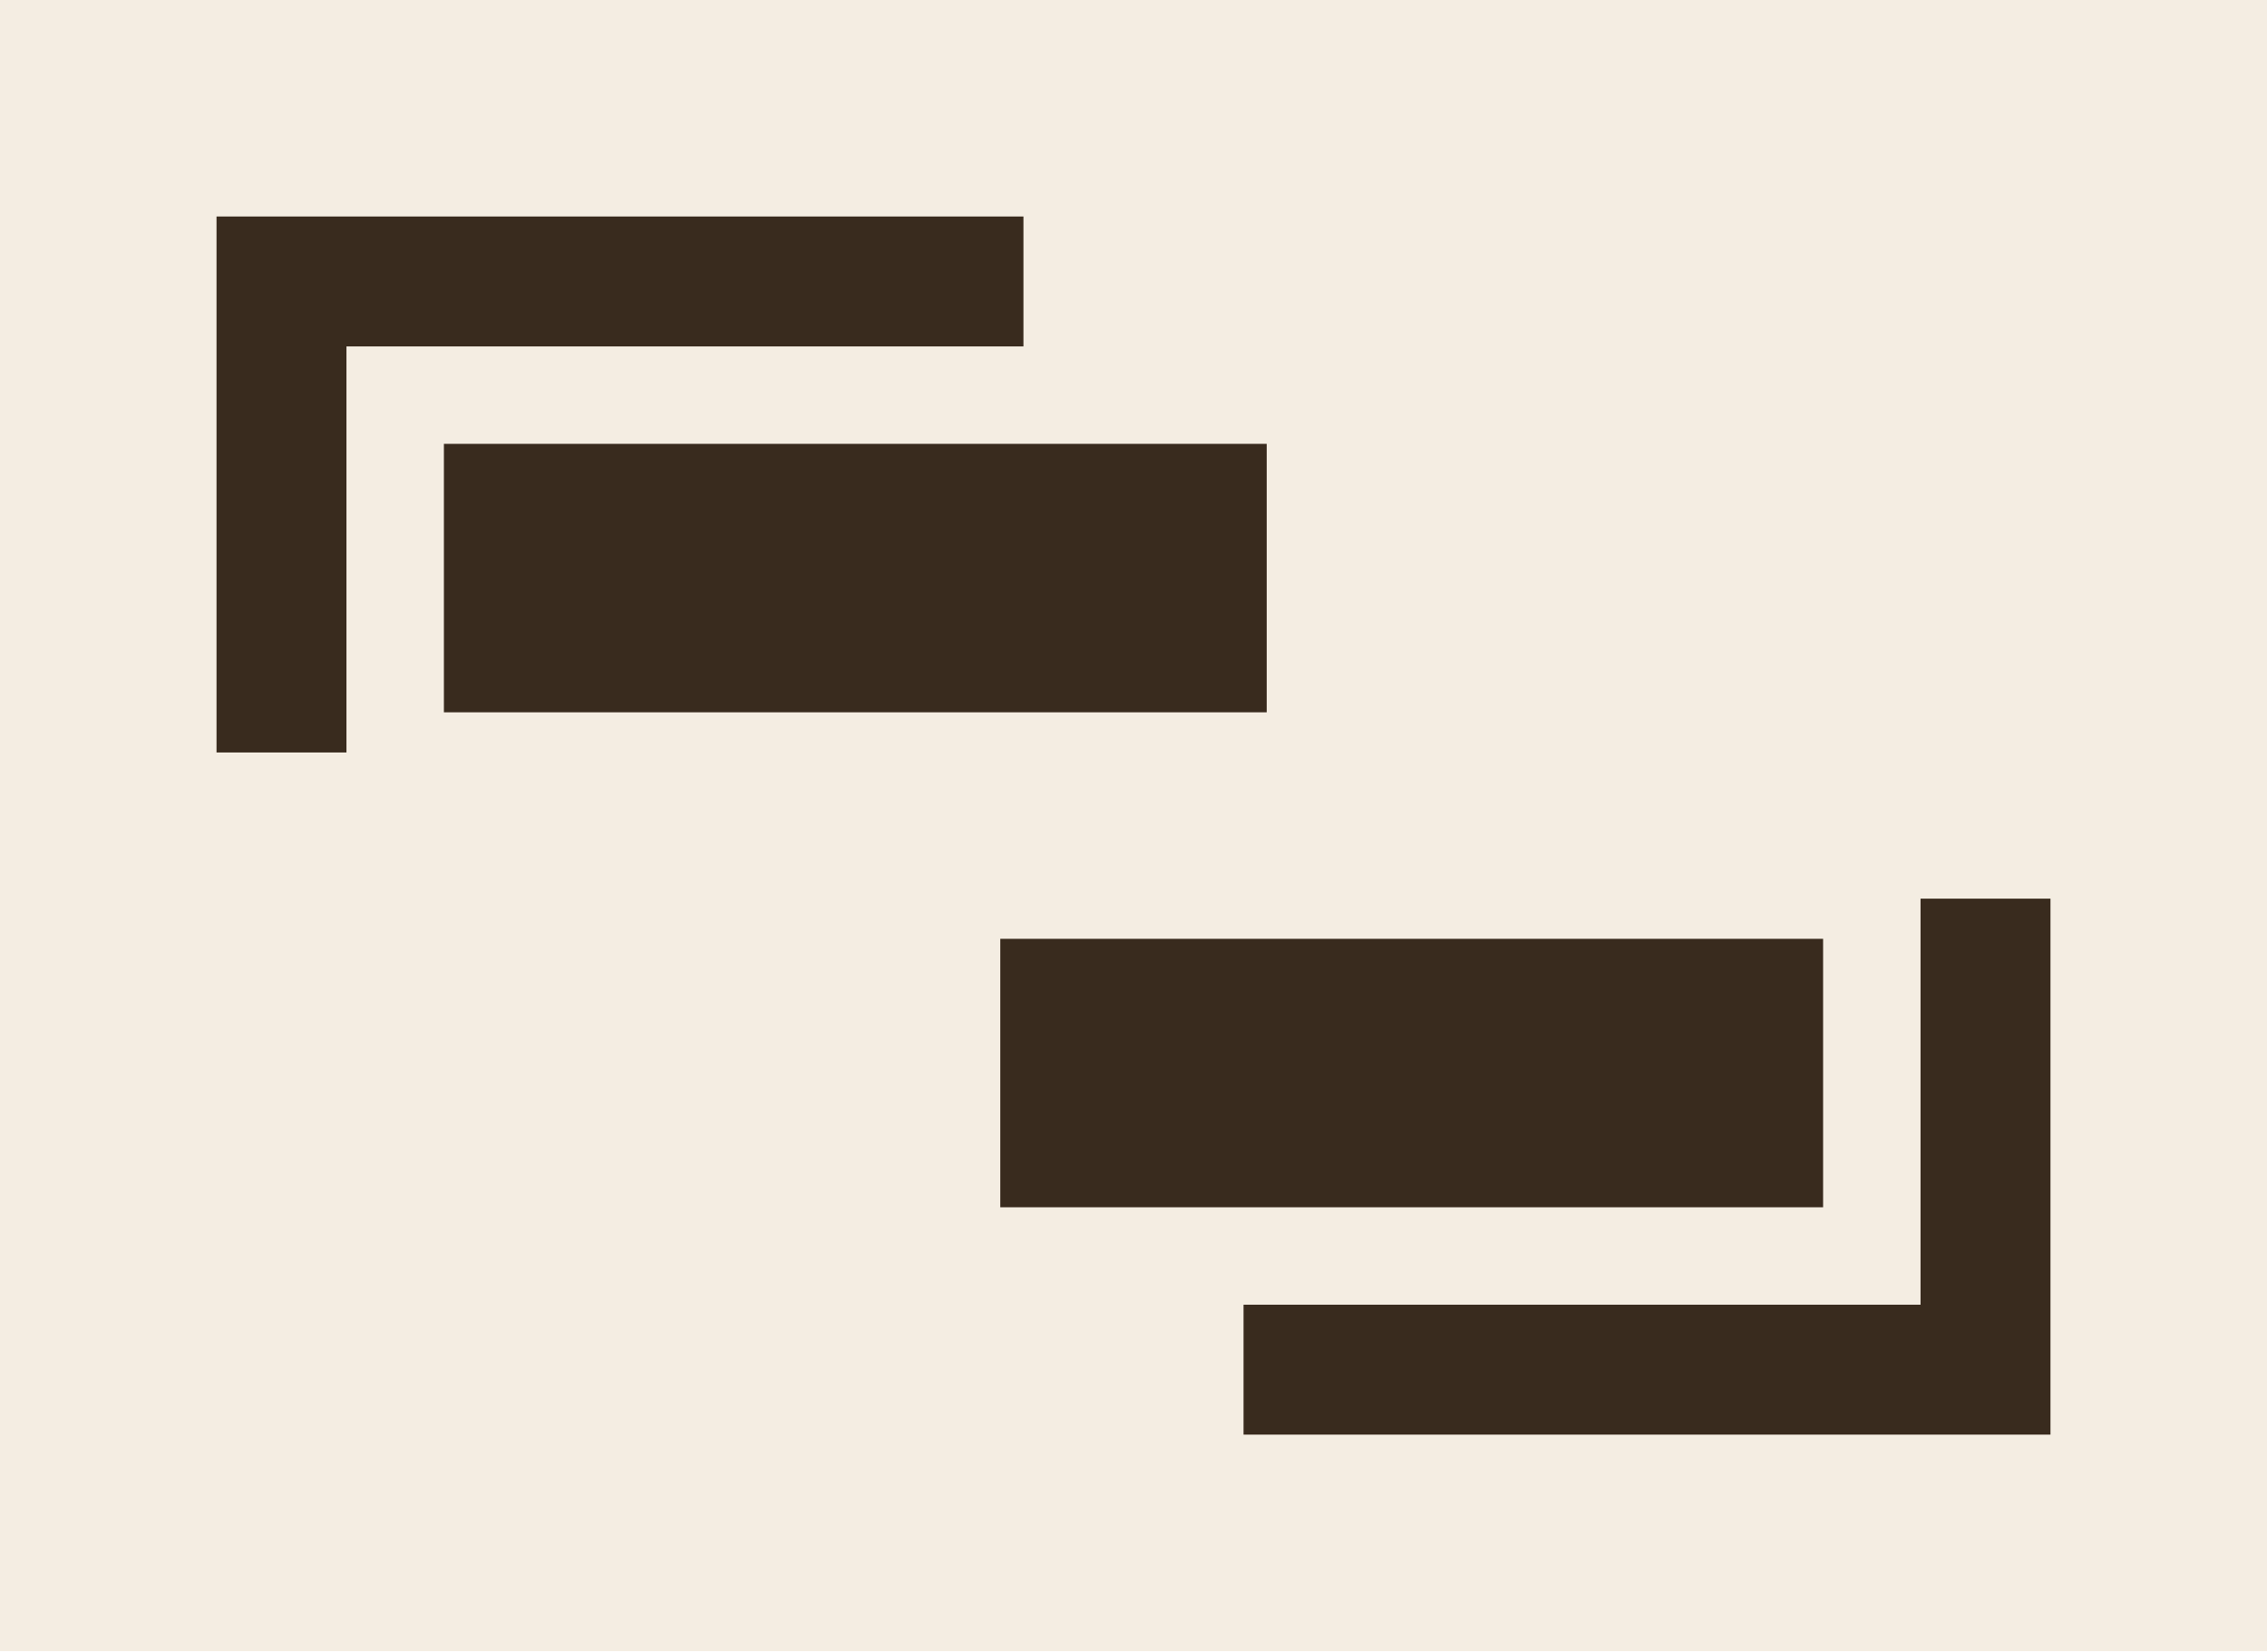
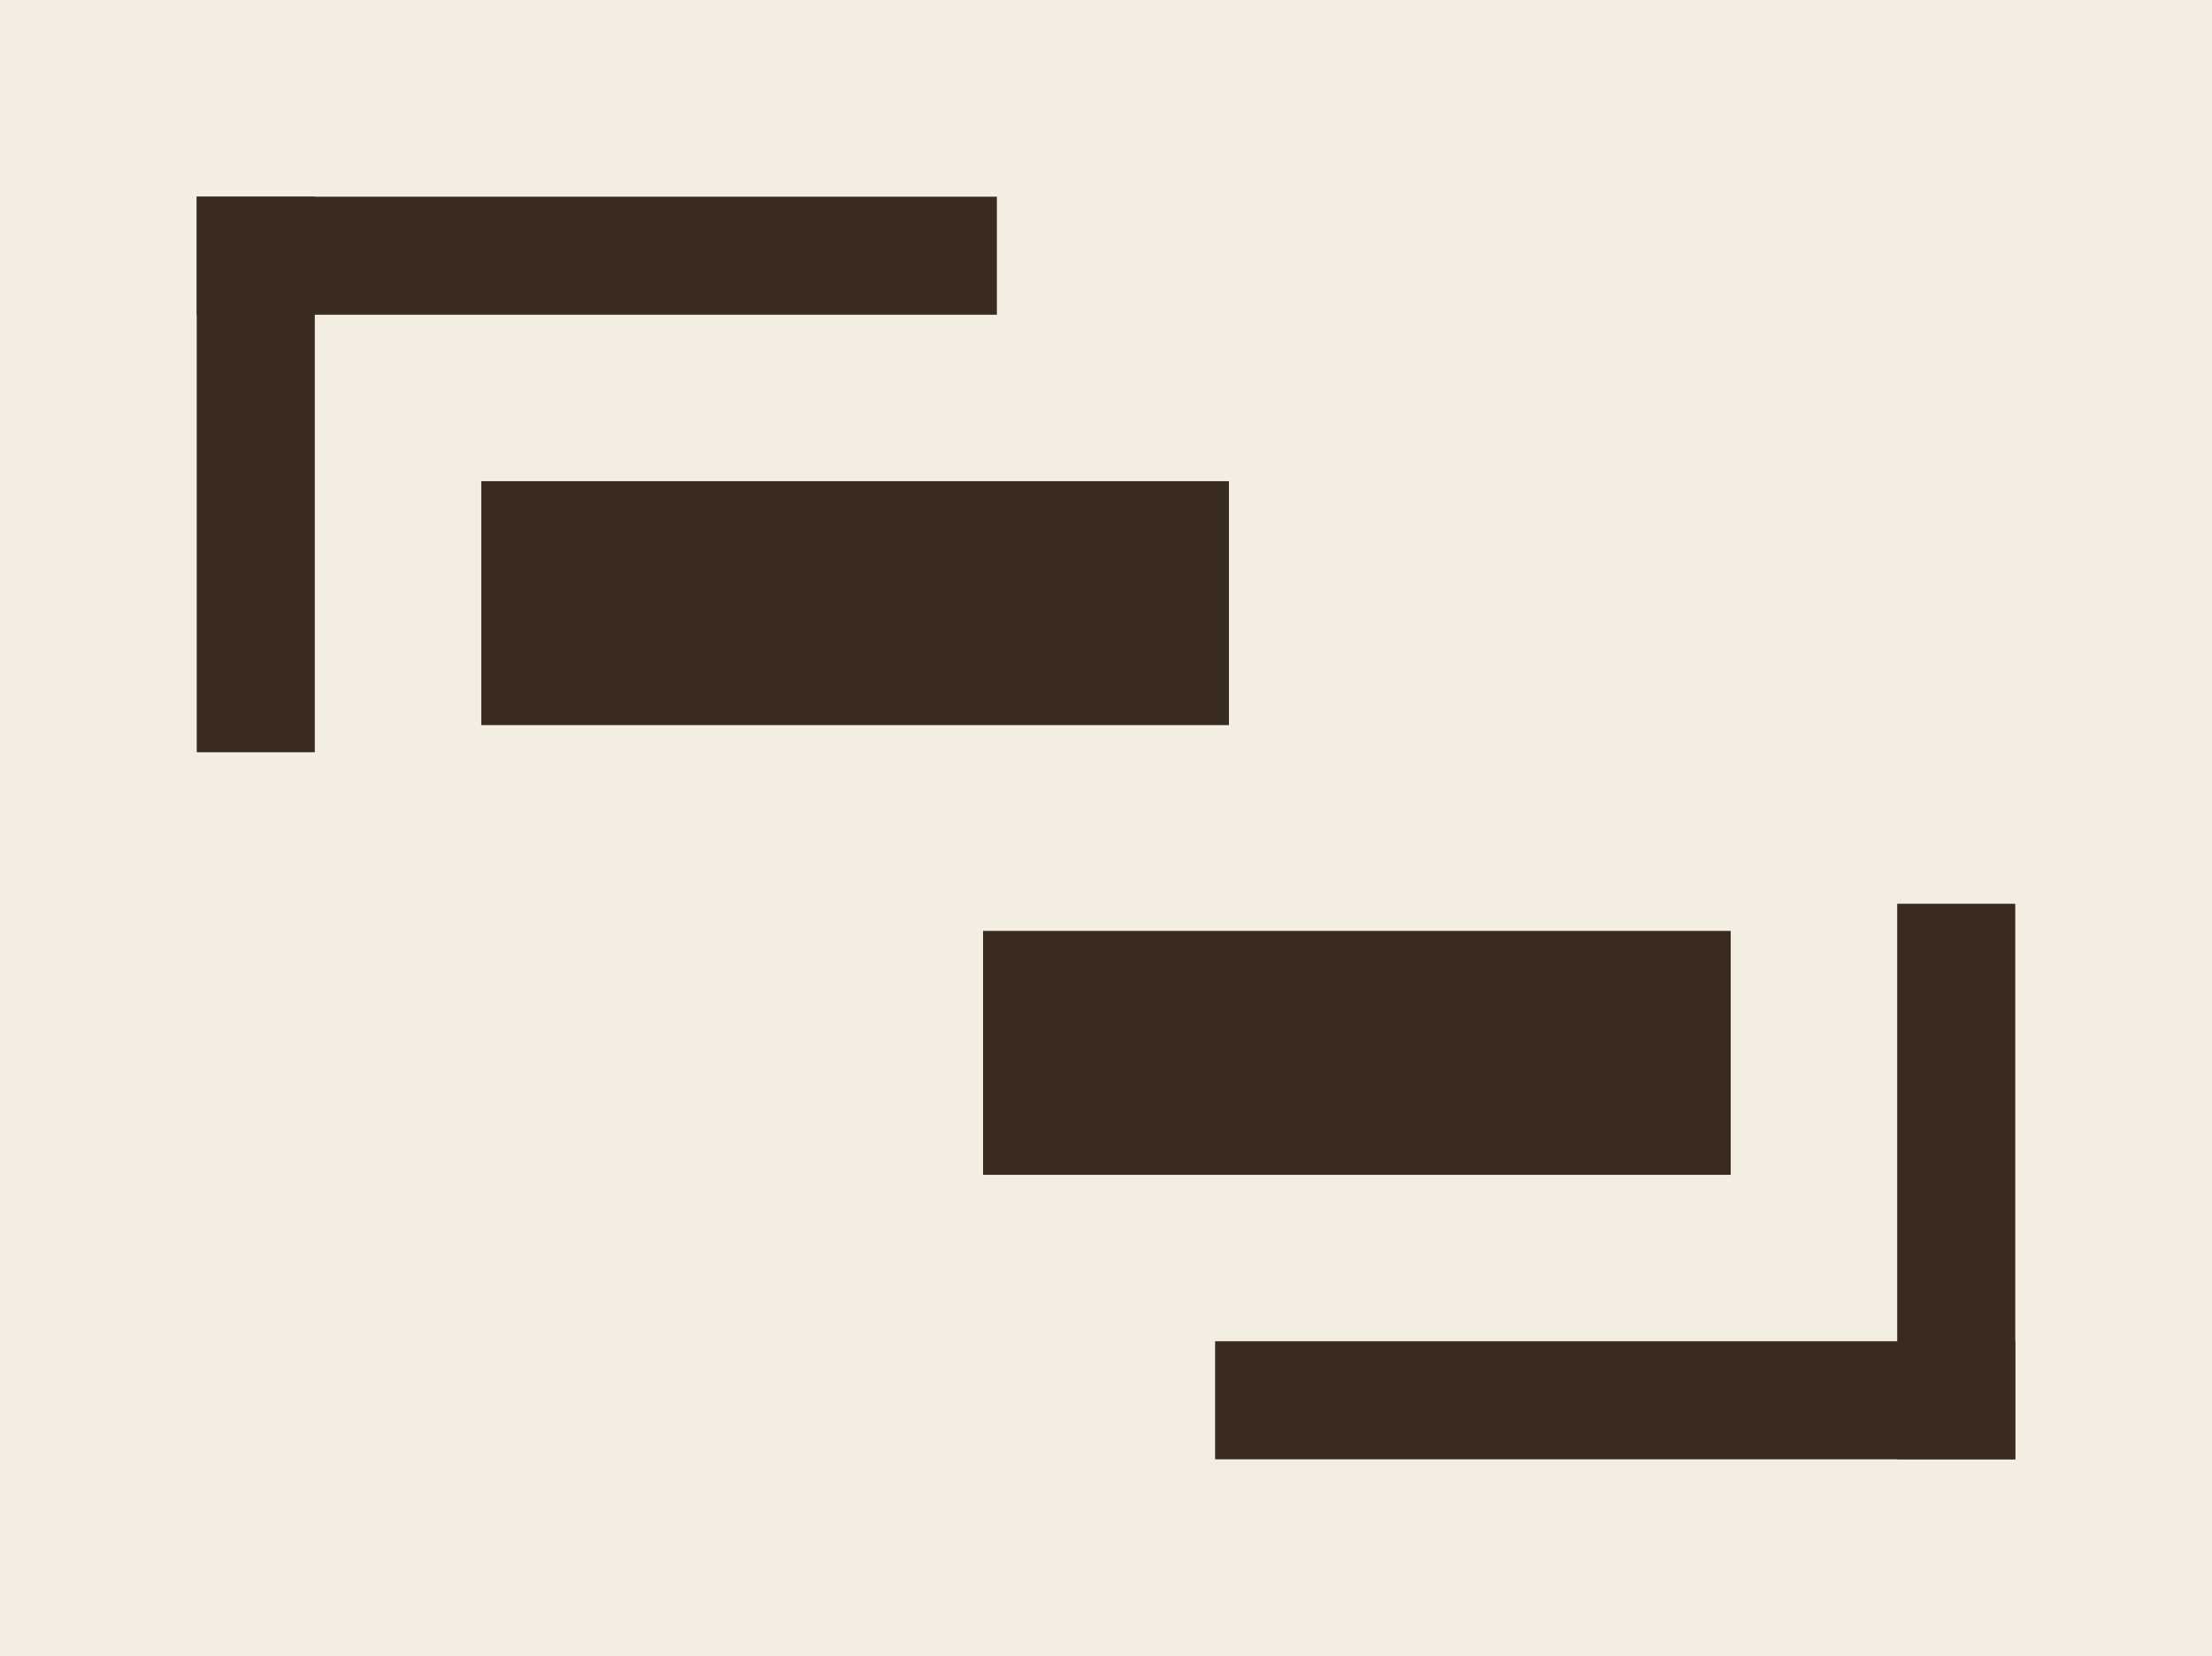
- <svg xmlns="http://www.w3.org/2000/svg" viewBox="0 0 272.208 198.28" fill="none">
-   <rect width="272.208" height="198.28" fill="#F4EDE2" />
+ <svg xmlns="http://www.w3.org/2000/svg" viewBox="0 0 292.308 218.88" fill="none">
+   <rect width="292.308" height="218.88" fill="#F4EDE2" />
  <g transform="translate(26,26)">
-     <path d="M0,0 H96.891 V15.6 H15.6 V64.363 H0 Z" fill="#392B1E" />
-     <path d="M220.208,146.28 H123.316 V130.68 H204.608 V81.917 H220.208 Z" fill="#392B1E" />
-     <g transform="translate(27.3,27.3)">
+     <rect x="0" y="0" width="105.735" height="15.6" fill="#392B1E" />
+     <rect x="0" y="0" width="15.6" height="73.427" fill="#392B1E" />
+     <rect x="134.572" y="151.28" width="105.735" height="15.6" fill="#392B1E" />
+     <rect x="224.708" y="93.453" width="15.6" height="73.427" fill="#392B1E" />
+     <g transform="translate(37.6,37.6)">
      <rect width="98.8" height="32.24" fill="#392B1E" />
-       <rect x="66.808" y="59.44" width="98.8" height="32.24" fill="#392B1E" />
+       <rect x="66.308" y="59.44" width="98.8" height="32.24" fill="#392B1E" />
    </g>
  </g>
</svg>
